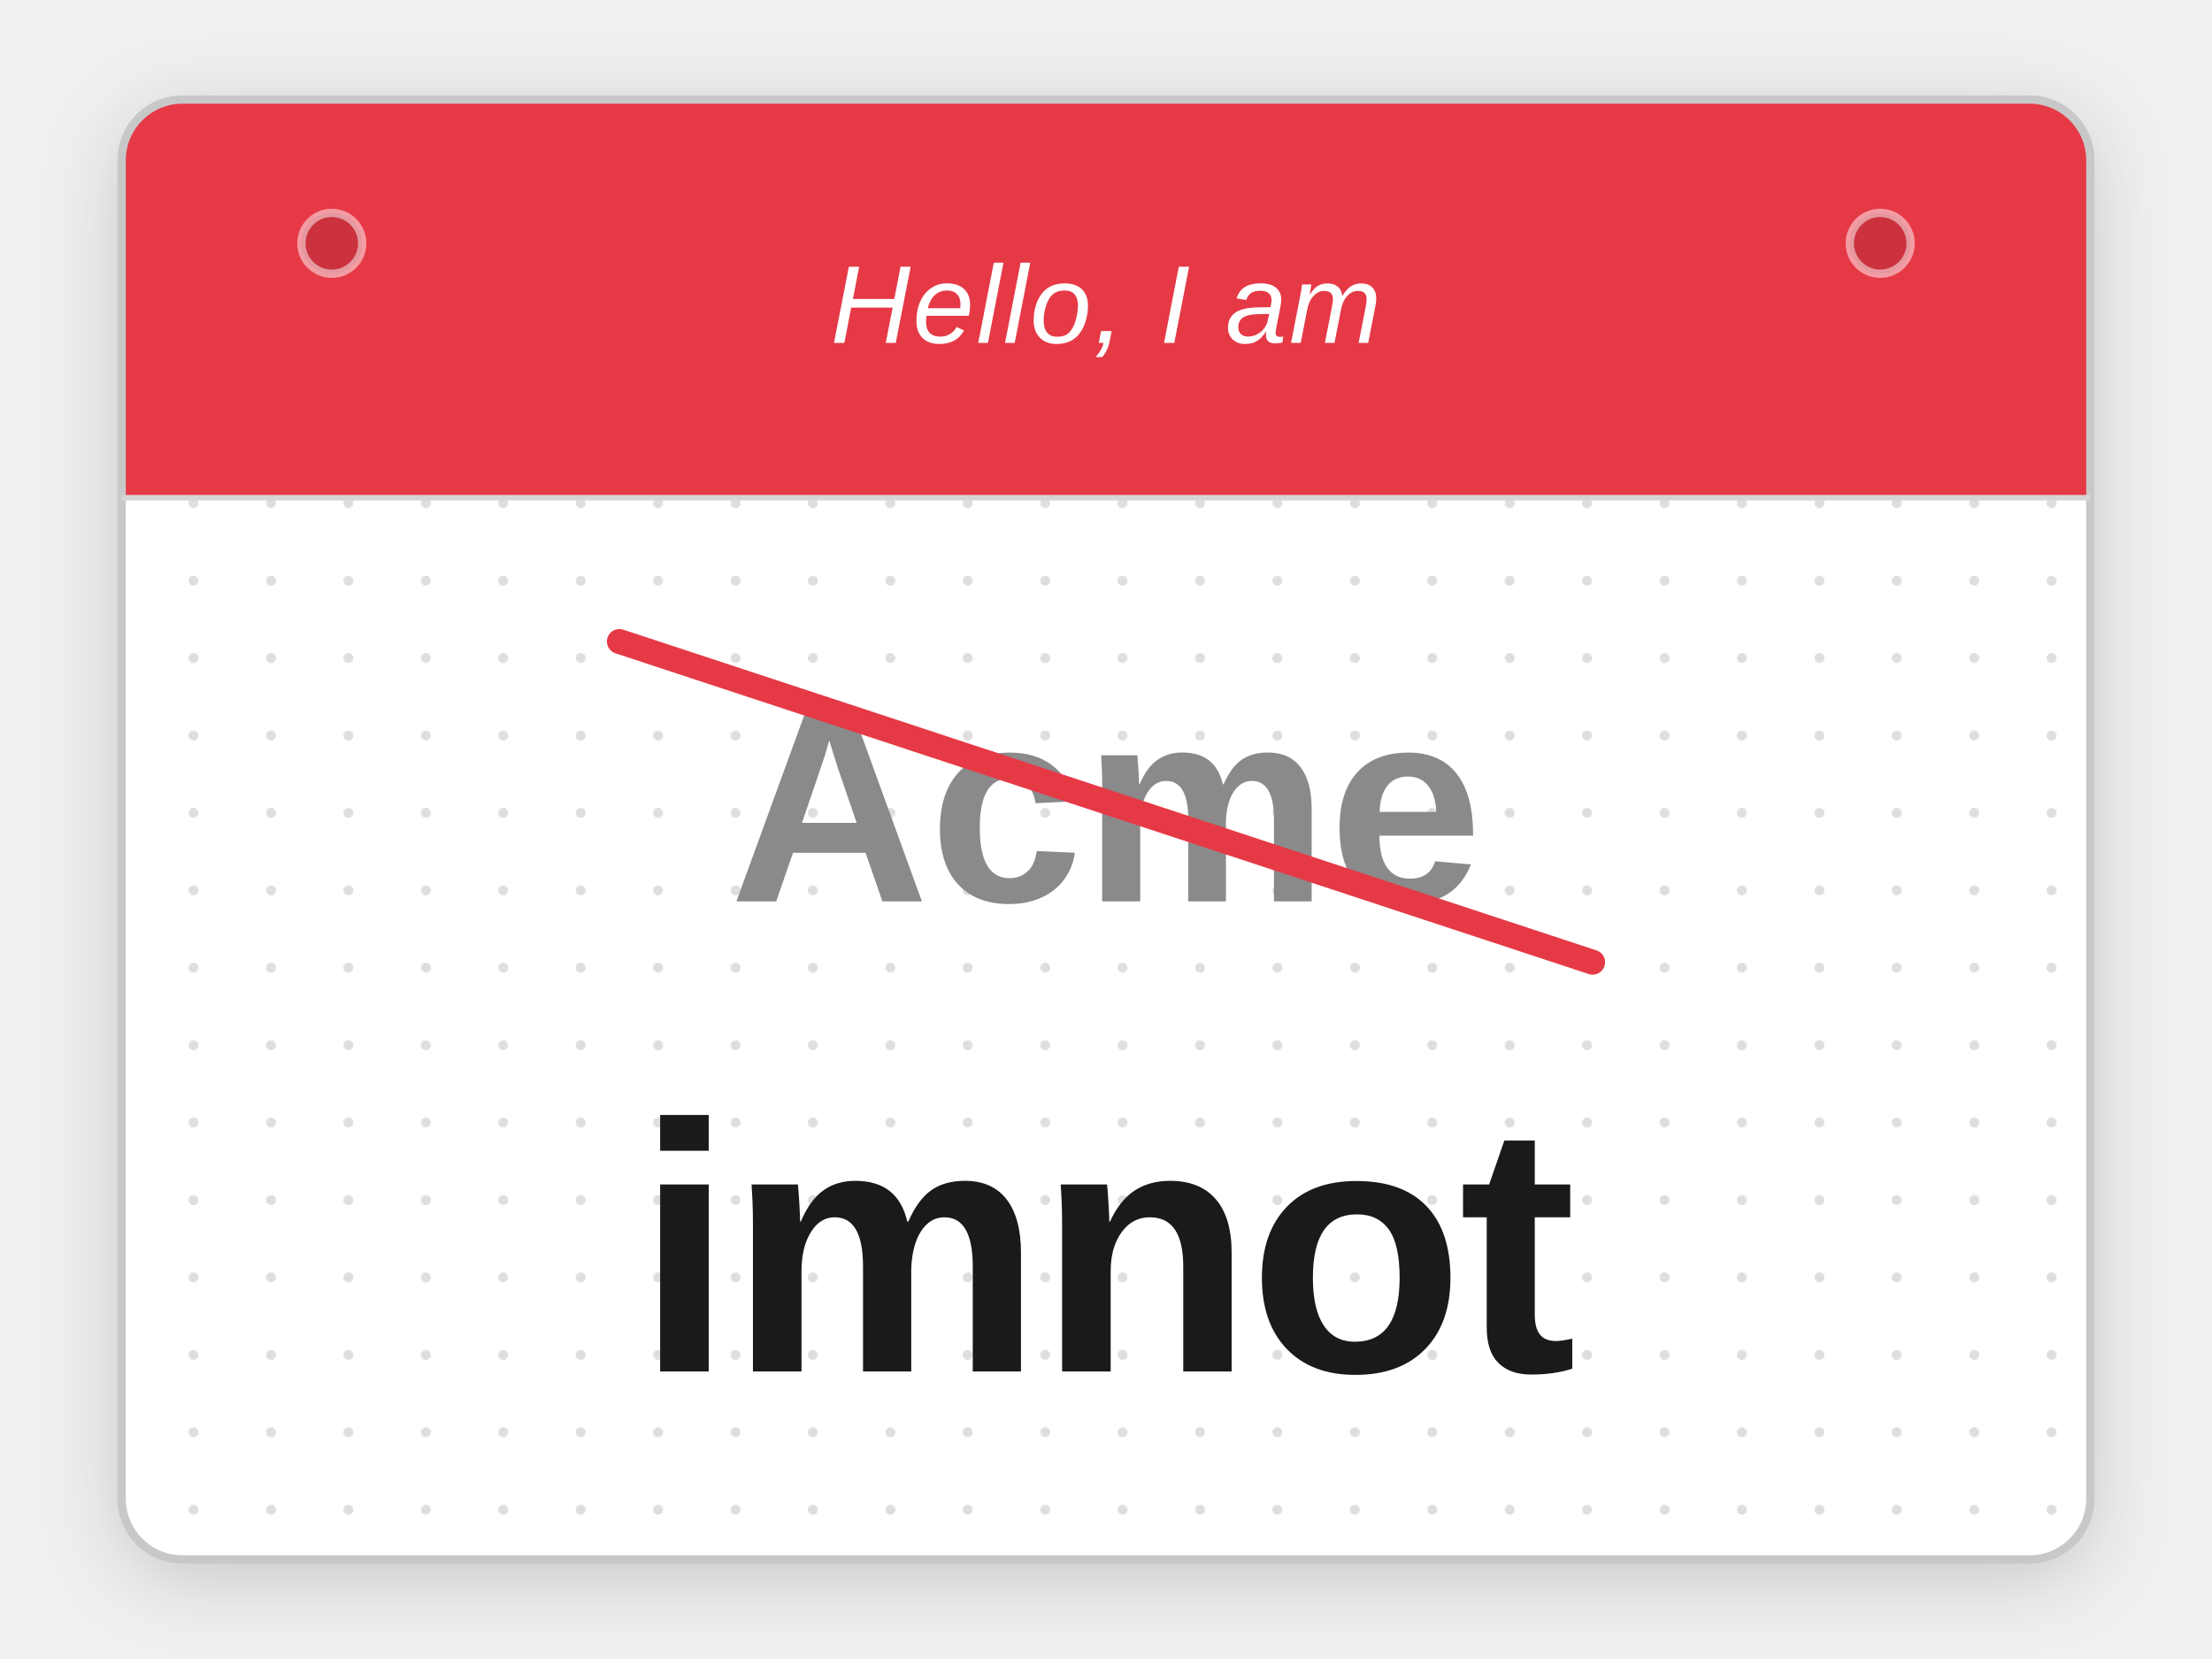
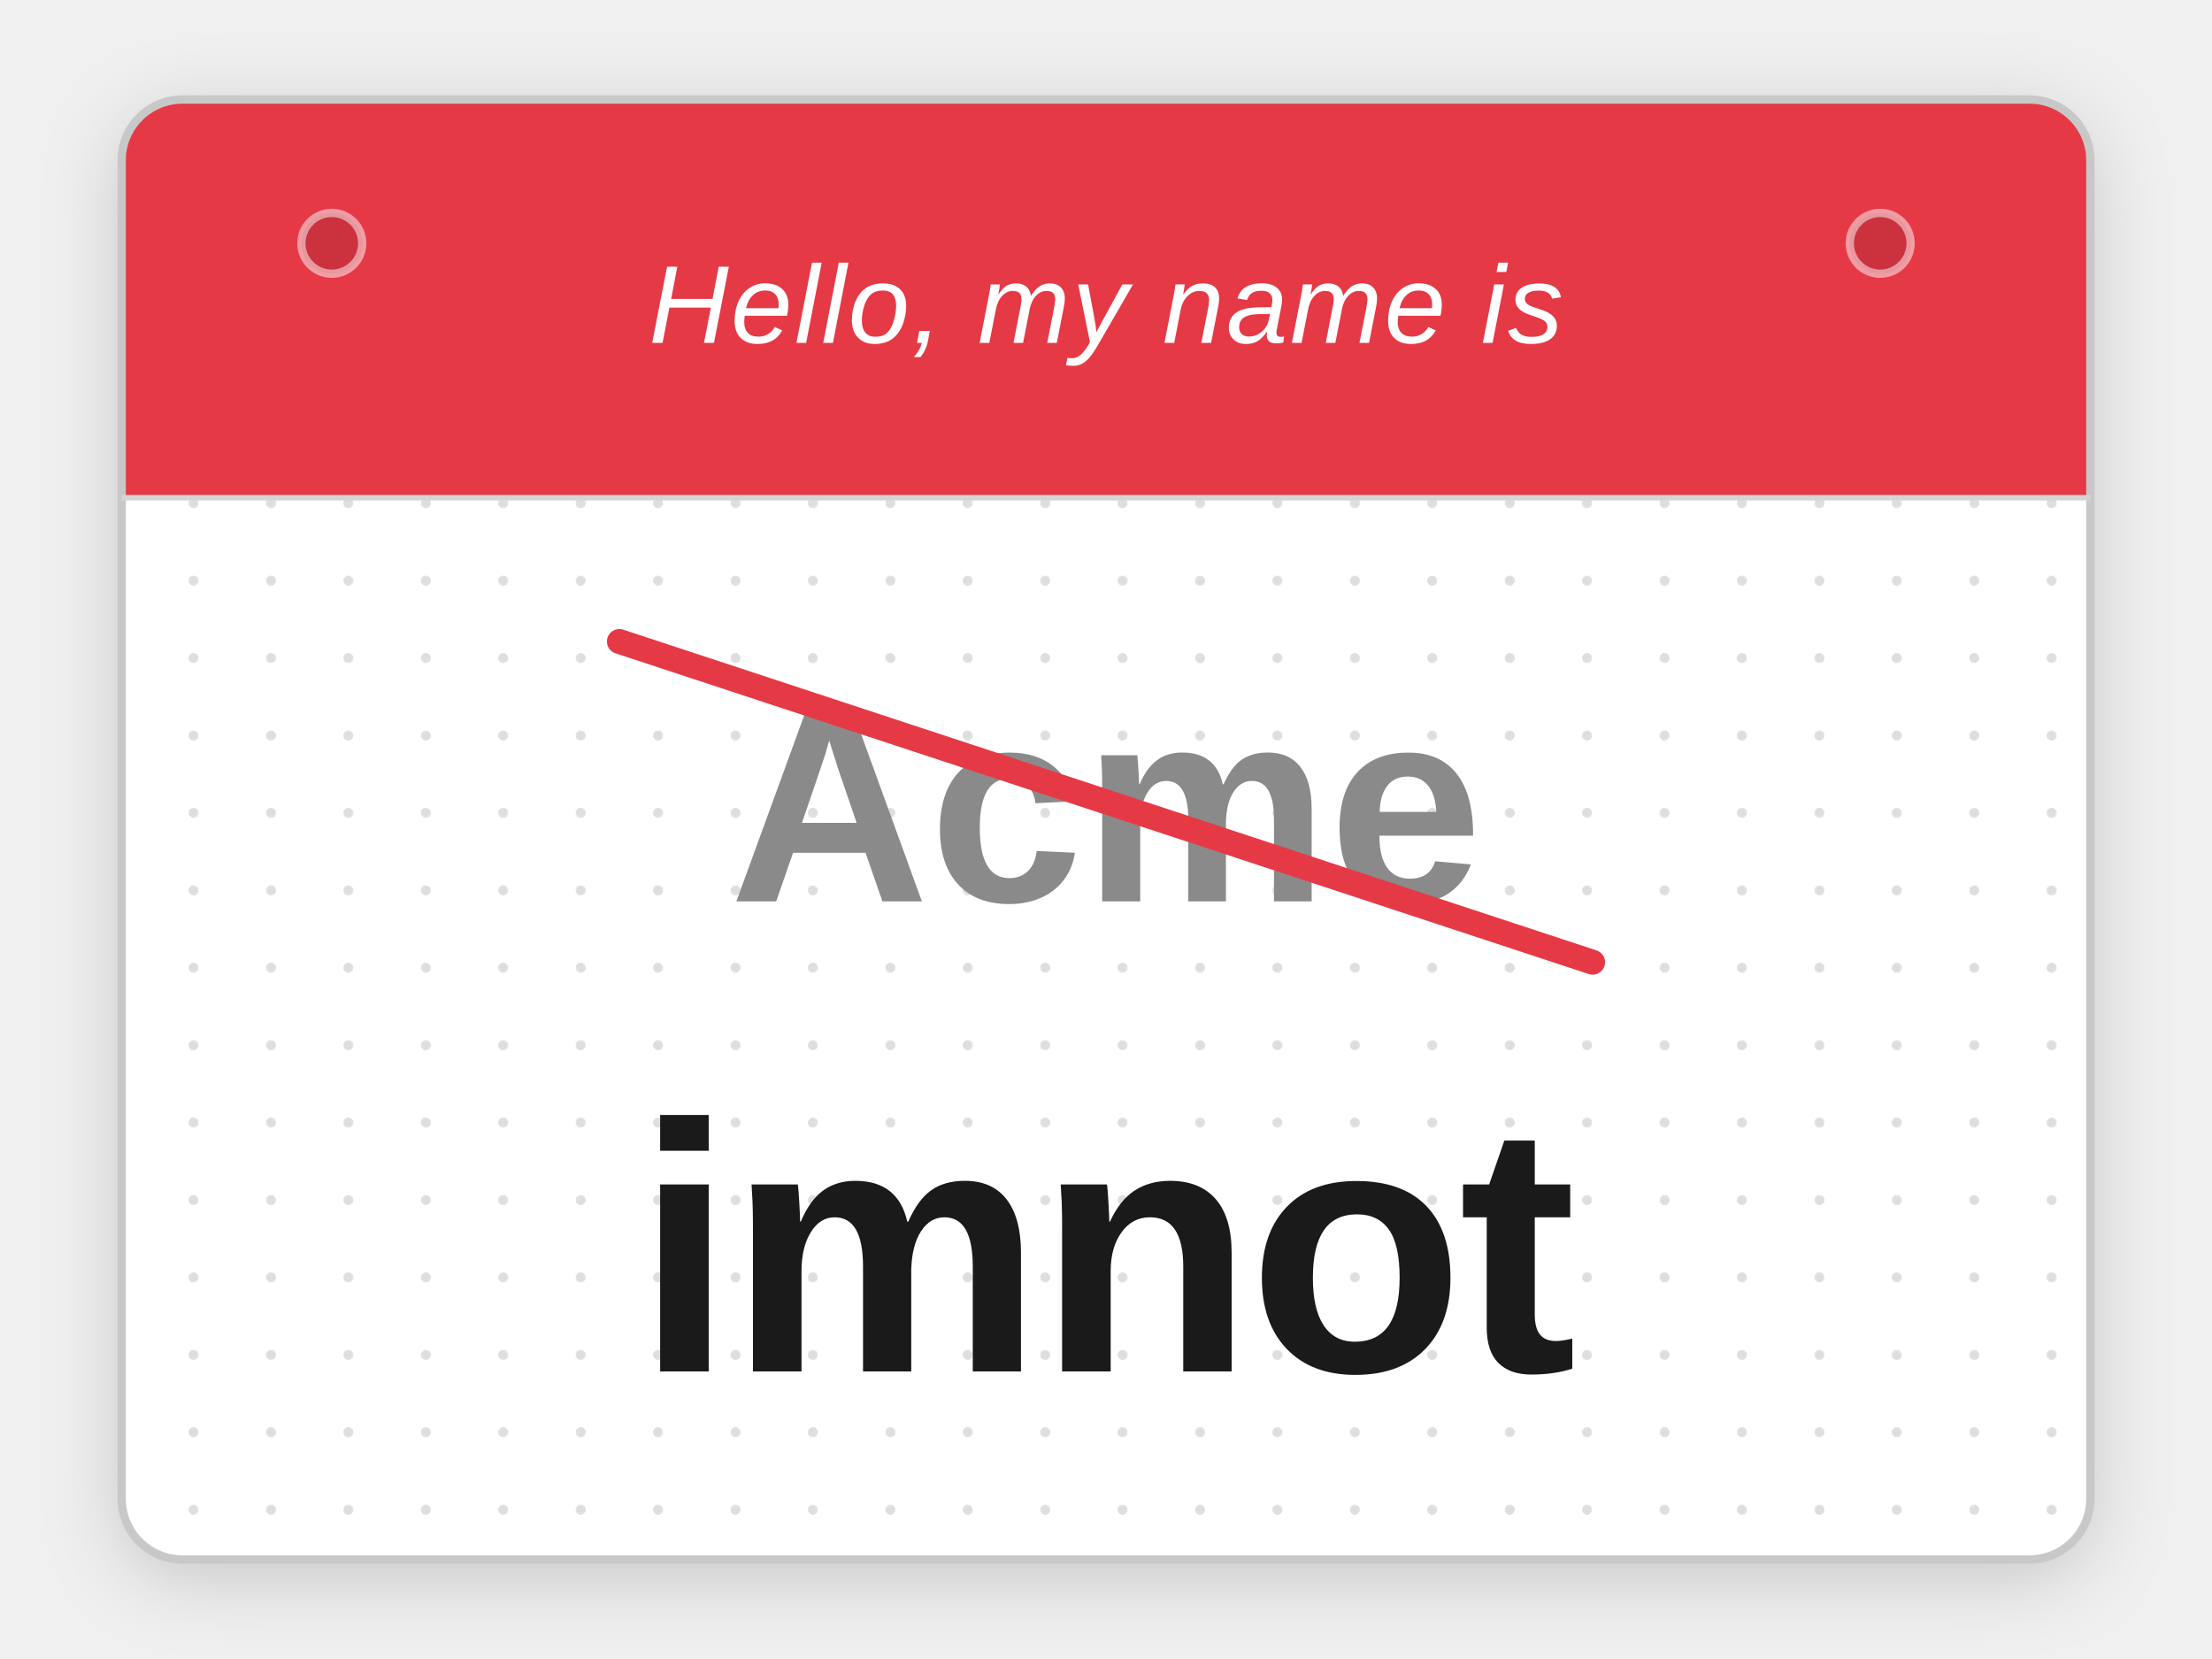
<svg xmlns="http://www.w3.org/2000/svg" viewBox="0 0 400 300" width="400" height="300">
  <defs>
    <filter id="card-shadow" x="-15%" y="-15%" width="130%" height="130%">
      <feDropShadow dx="0" dy="3" stdDeviation="7" flood-color="#000000" flood-opacity="0.18" />
    </filter>
    <pattern id="dotgrid" x="0" y="0" width="14" height="14" patternUnits="userSpaceOnUse">
      <circle cx="7" cy="7" r="0.9" fill="#C2C2C2" />
    </pattern>
    <clipPath id="card-shape">
      <rect x="22" y="18" width="356" height="264" rx="11" ry="11" />
    </clipPath>
  </defs>
  <rect x="22" y="18" width="356" height="264" rx="11" ry="11" fill="white" filter="url(#card-shadow)" />
  <g clip-path="url(#card-shape)">
    <rect x="22" y="18" width="356" height="72" fill="#E63946" />
    <rect x="22" y="90" width="356" height="192" fill="url(#dotgrid)" opacity="0.55" />
  </g>
  <rect x="22" y="18" width="356" height="264" rx="11" ry="11" fill="none" stroke="#C8C8C8" stroke-width="1.5" />
  <line x1="22" y1="90" x2="378" y2="90" stroke="#D5D5D5" stroke-width="1" />
  <circle cx="60" cy="44" r="5.5" fill="rgba(0,0,0,0.12)" stroke="rgba(255,255,255,0.5)" stroke-width="1.5" />
  <circle cx="340" cy="44" r="5.5" fill="rgba(0,0,0,0.12)" stroke="rgba(255,255,255,0.5)" stroke-width="1.5" />
  <text x="200" y="62" font-family="Arial, Helvetica, sans-serif" font-size="20" font-style="italic" fill="white" text-anchor="middle" letter-spacing="0.4">
-     Hello, I am
+     Hello, my name is
  </text>
  <text x="200" y="163" font-family="Arial, Helvetica, sans-serif" font-size="50" font-weight="bold" fill="#8A8A8A" text-anchor="middle">Acme</text>
  <line x1="112" y1="116" x2="288" y2="174" stroke="#E63946" stroke-width="4.5" stroke-linecap="round" />
  <text x="200" y="248" font-family="Arial, Helvetica, sans-serif" font-size="64" font-weight="bold" fill="#1A1A1A" text-anchor="middle" letter-spacing="-1">imnot</text>
</svg>
